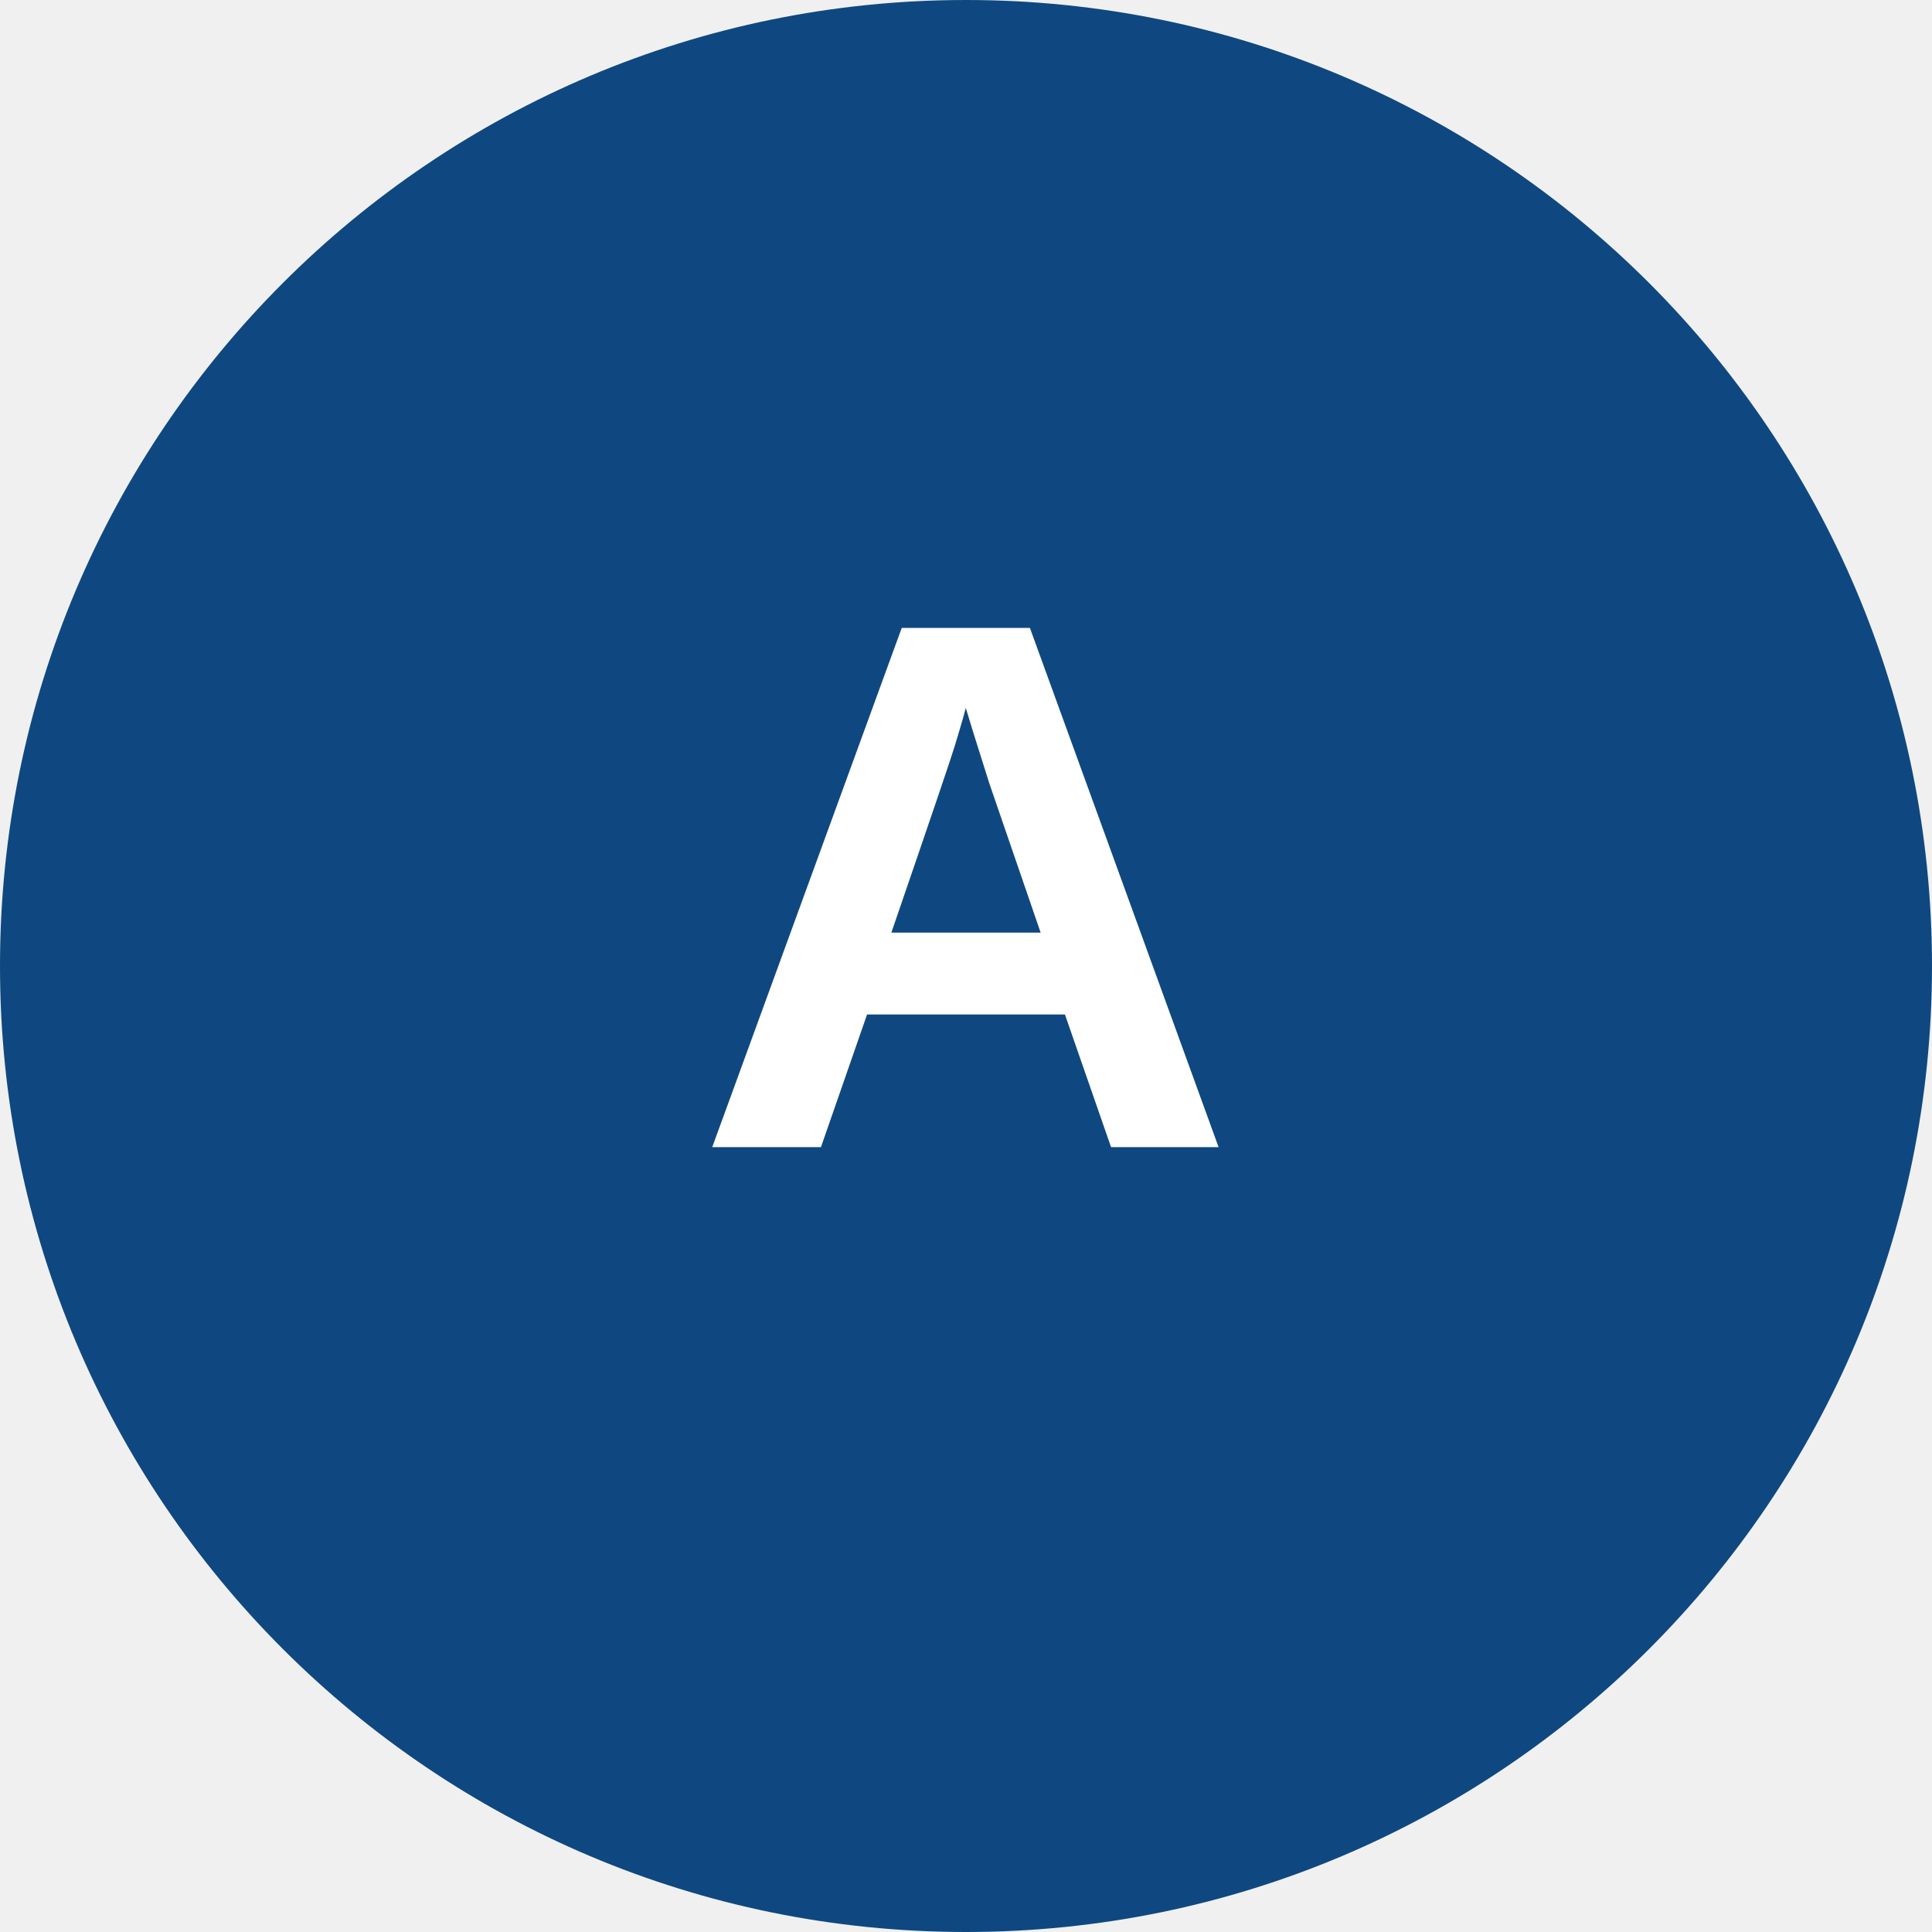
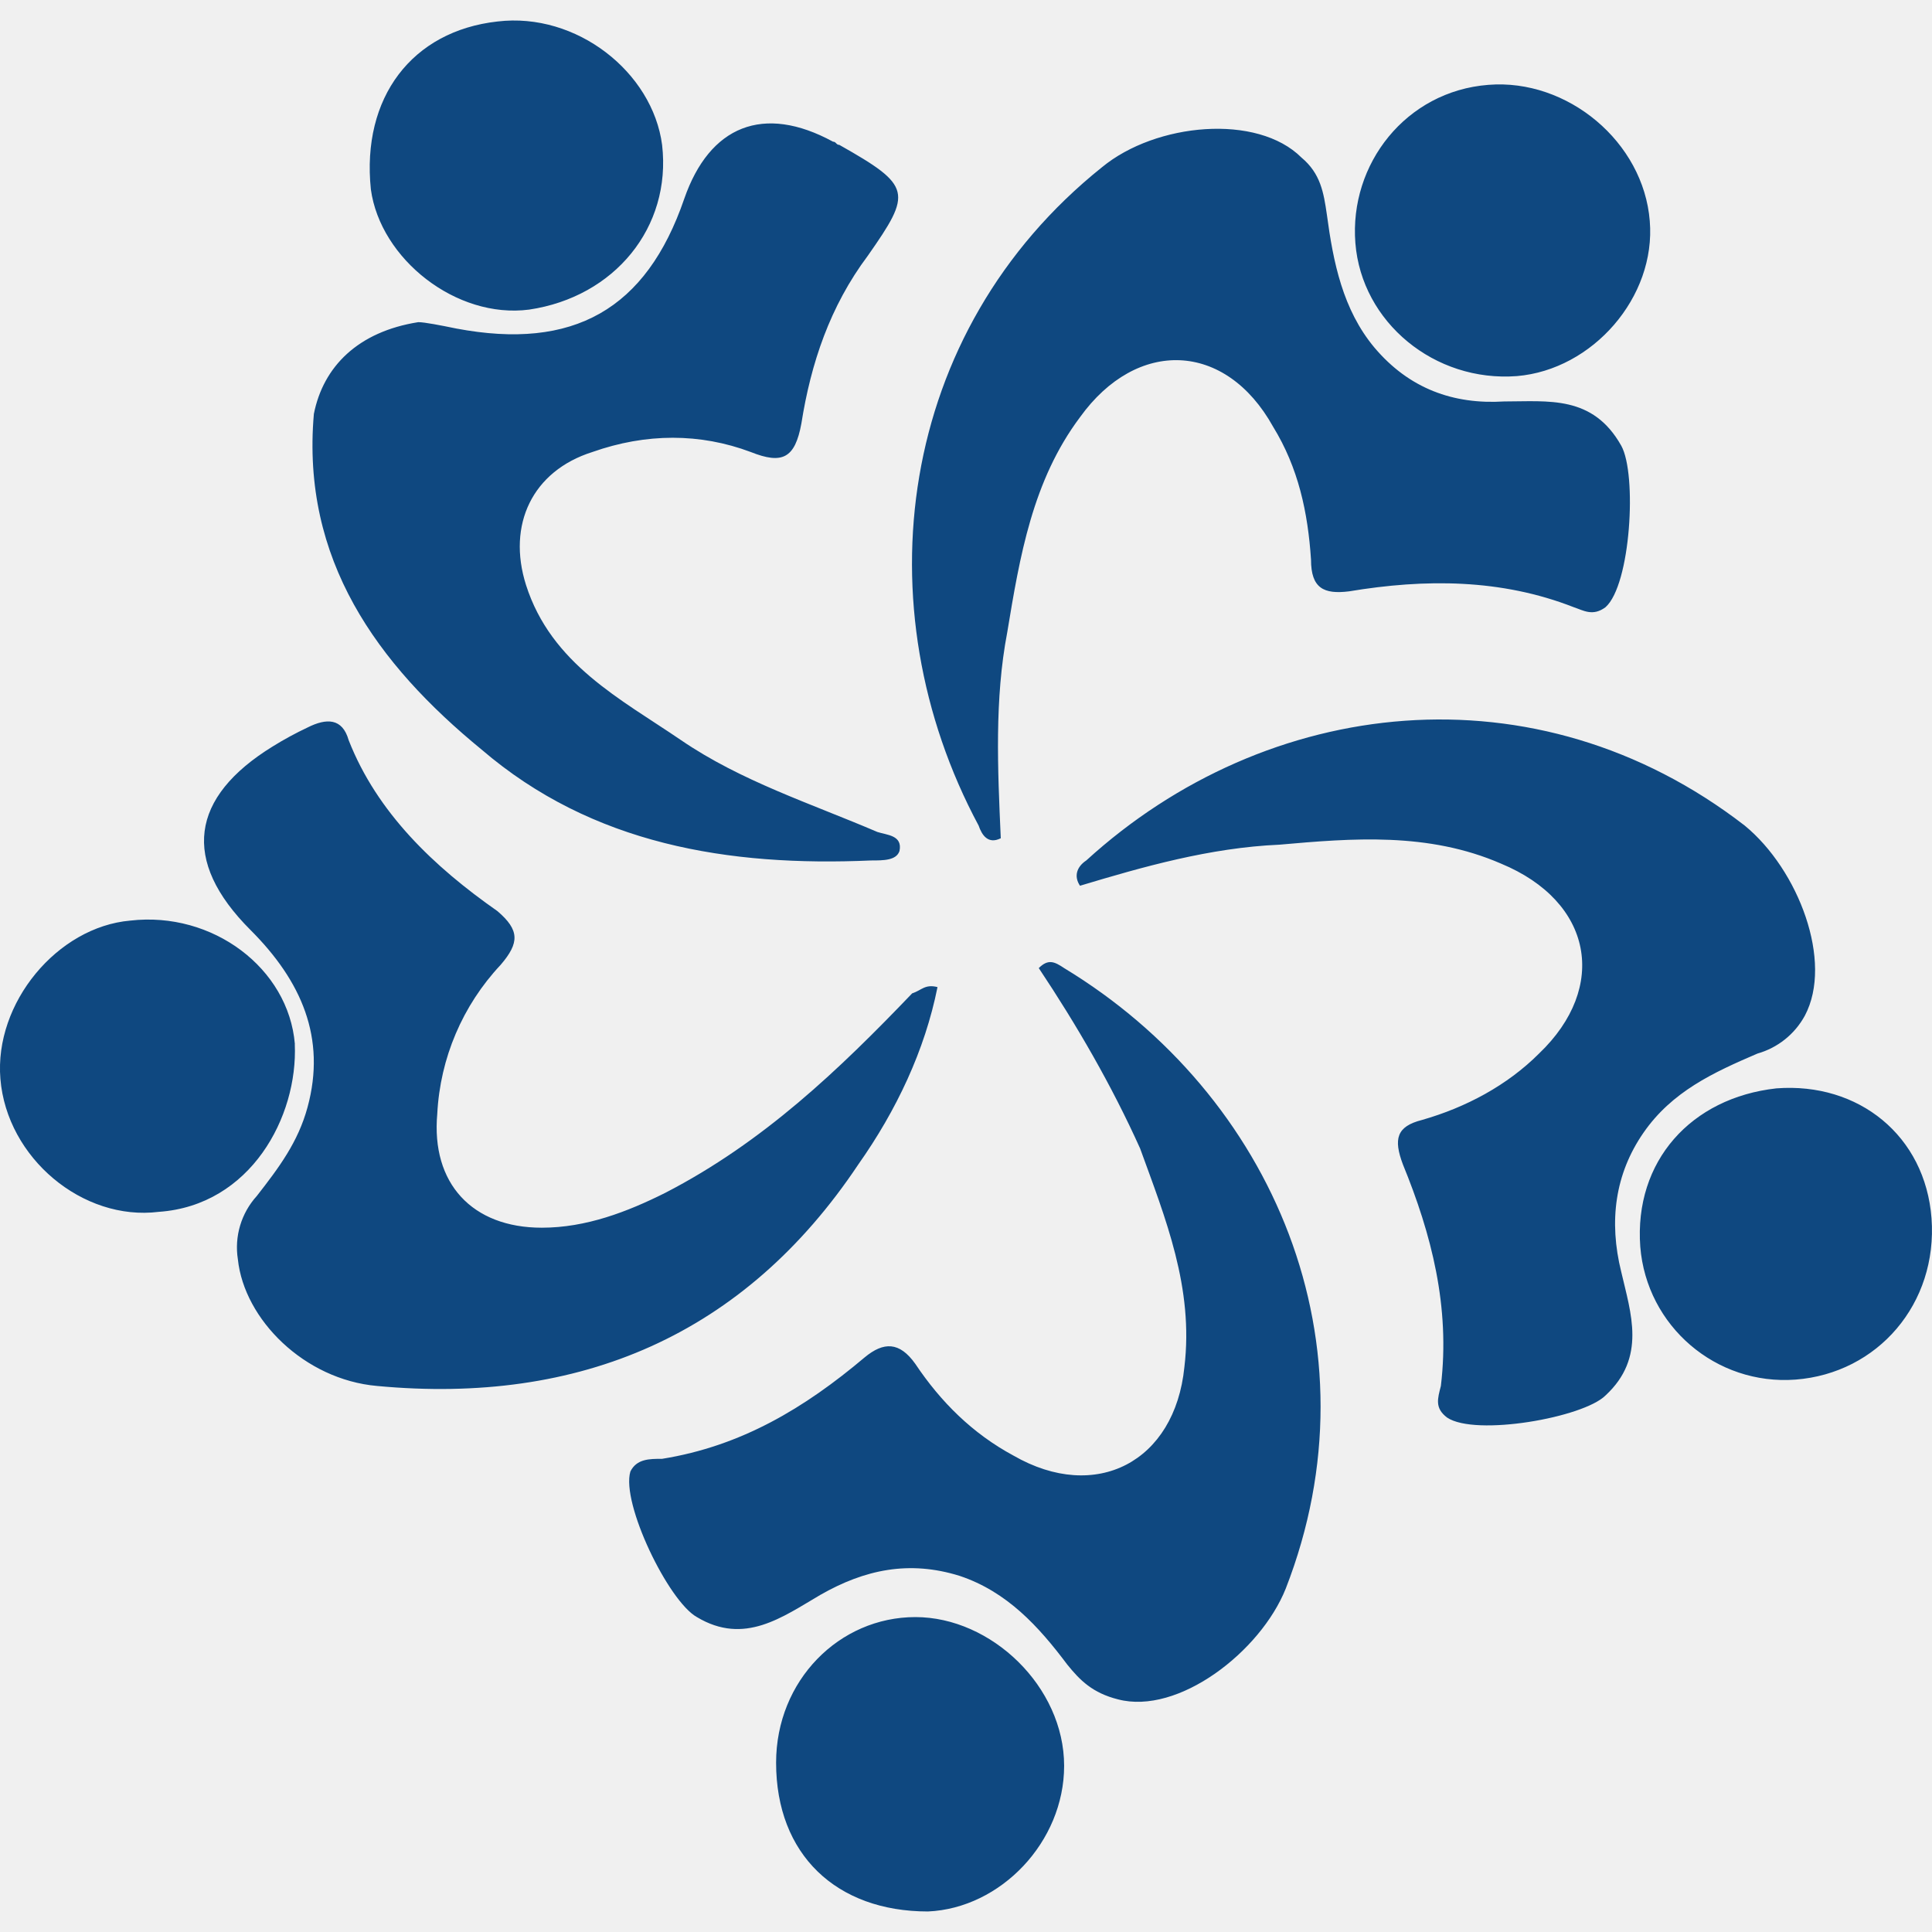
- <svg xmlns="http://www.w3.org/2000/svg" viewBox="0 0 256 256">
-   <circle cx="128" cy="128" r="128" fill="#0F4880" />
-   <text x="128" y="152" font-family="Arial,sans-serif" font-size="100" font-weight="bold" fill="#fff" text-anchor="middle">A</text>
+ <svg xmlns="http://www.w3.org/2000/svg" fill="#0F4880" role="img" viewBox="0 0 24 24">
+   <path d="M23.994 15.133c.079 1.061-.668 1.927-1.69 2.005a1.8 1.8 0 0 1-1.928-1.651c-.078-1.062.63-1.849 1.691-1.967 1.023-.078 1.849.59 1.927 1.613zm-12.623 4.955c-.944 0-1.73.786-1.73 1.809 0 1.14.747 1.848 1.887 1.848.904-.04 1.691-.865 1.691-1.809 0-.983-.904-1.848-1.848-1.848zm1.061-9.675c-.039-.865-.078-1.73.08-2.556.156-.944.314-1.887.904-2.674.707-.983 1.809-.944 2.399.118.314.511.432 1.062.471 1.652 0 .354.158.432.472.393.944-.157 1.888-.157 2.792.197.118.039.236.118.394 0 .314-.276.393-1.652.196-2.006-.354-.63-.904-.55-1.455-.55-.629.039-1.18-.158-1.612-.67-.393-.471-.511-1.06-.59-1.65-.04-.276-.079-.512-.315-.709-.55-.55-1.809-.432-2.477.118-2.556 2.045-2.989 5.467-1.534 8.18.04.118.118.236.275.157zm7.984 3.658c.354-.511.865-.747 1.415-.983a.973.973 0 0 0 .59-.472c.354-.669-.078-1.81-.747-2.36-2.595-2.006-5.938-1.612-8.18.433-.118.078-.157.196-.078.314.786-.236 1.612-.472 2.477-.51.905-.08 1.848-.158 2.753.235 1.14.472 1.337 1.534.472 2.36-.393.393-.905.668-1.455.825-.315.08-.354.236-.236.551.354.865.59 1.77.472 2.753-.04.157-.079.275.078.393.354.236 1.691 0 1.967-.275.511-.472.314-1.023.196-1.534-.157-.63-.078-1.219.276-1.73zm-7.197-2.045c-.118-.079-.197-.118-.315 0 .472.708.905 1.455 1.259 2.241.314.866.668 1.73.55 2.714-.118 1.18-1.1 1.69-2.123 1.101-.511-.275-.905-.669-1.22-1.14-.196-.276-.393-.276-.629-.08-.747.63-1.533 1.102-2.516 1.26-.158 0-.315 0-.394.157-.118.393.472 1.612.826 1.809.59.354 1.062 0 1.534-.276.55-.314 1.101-.432 1.73-.236.59.197.983.63 1.337 1.102.158.196.315.353.63.432.747.197 1.77-.59 2.084-1.376 1.18-3.028-.157-6.135-2.753-7.708zm-2.556 2.438c.472-.669.826-1.416.983-2.202-.157-.04-.197.04-.315.078-.904.944-1.848 1.849-3.067 2.478-.472.236-.983.433-1.534.433-.865 0-1.376-.551-1.298-1.416a2.92 2.92 0 0 1 .787-1.849c.236-.275.236-.432-.04-.668-.786-.55-1.494-1.22-1.848-2.124-.078-.275-.275-.275-.51-.157a4.293 4.293 0 0 0-.434.236c-1.022.63-1.14 1.416-.275 2.28.63.63.944 1.338.708 2.203-.118.433-.354.747-.63 1.101a.95.95 0 0 0-.235.787c.079.747.826 1.494 1.73 1.573 2.517.236 4.562-.63 5.978-2.753zm-4.68-5.152c1.376 1.18 3.067 1.455 4.837 1.377.157 0 .315 0 .354-.118.04-.197-.157-.197-.275-.236-.826-.354-1.691-.63-2.438-1.14S6.848 8.25 6.534 7.266c-.236-.747.078-1.415.825-1.651.669-.236 1.337-.236 1.967 0 .393.157.55.078.629-.354.118-.747.354-1.455.826-2.085.55-.786.55-.865-.354-1.376-.04 0-.04-.04-.079-.04-.865-.471-1.534-.196-1.848.709-.472 1.376-1.377 1.887-2.832 1.612-.196-.04-.393-.079-.472-.079-.747.118-1.18.55-1.297 1.14-.158 1.81.786 3.107 2.084 4.17zm-2.32 3.658c-.079-.944-1.023-1.652-2.045-1.534-.905.079-1.691 1.022-1.613 1.966.08.983 1.023 1.77 1.967 1.652 1.14-.079 1.73-1.18 1.69-2.084zm15.18-8.298c.943-.079 1.73-.983 1.651-1.927-.078-.983-1.022-1.77-2.005-1.691-1.023.079-1.73.983-1.652 1.966s.983 1.73 2.006 1.652zm-12.27-.826c1.062-.157 1.77-1.023 1.652-2.045C8.107.897 7.163.149 6.18.267c-1.062.118-1.691.944-1.573 2.085.118.865 1.061 1.612 1.966 1.494z" />
</svg>
